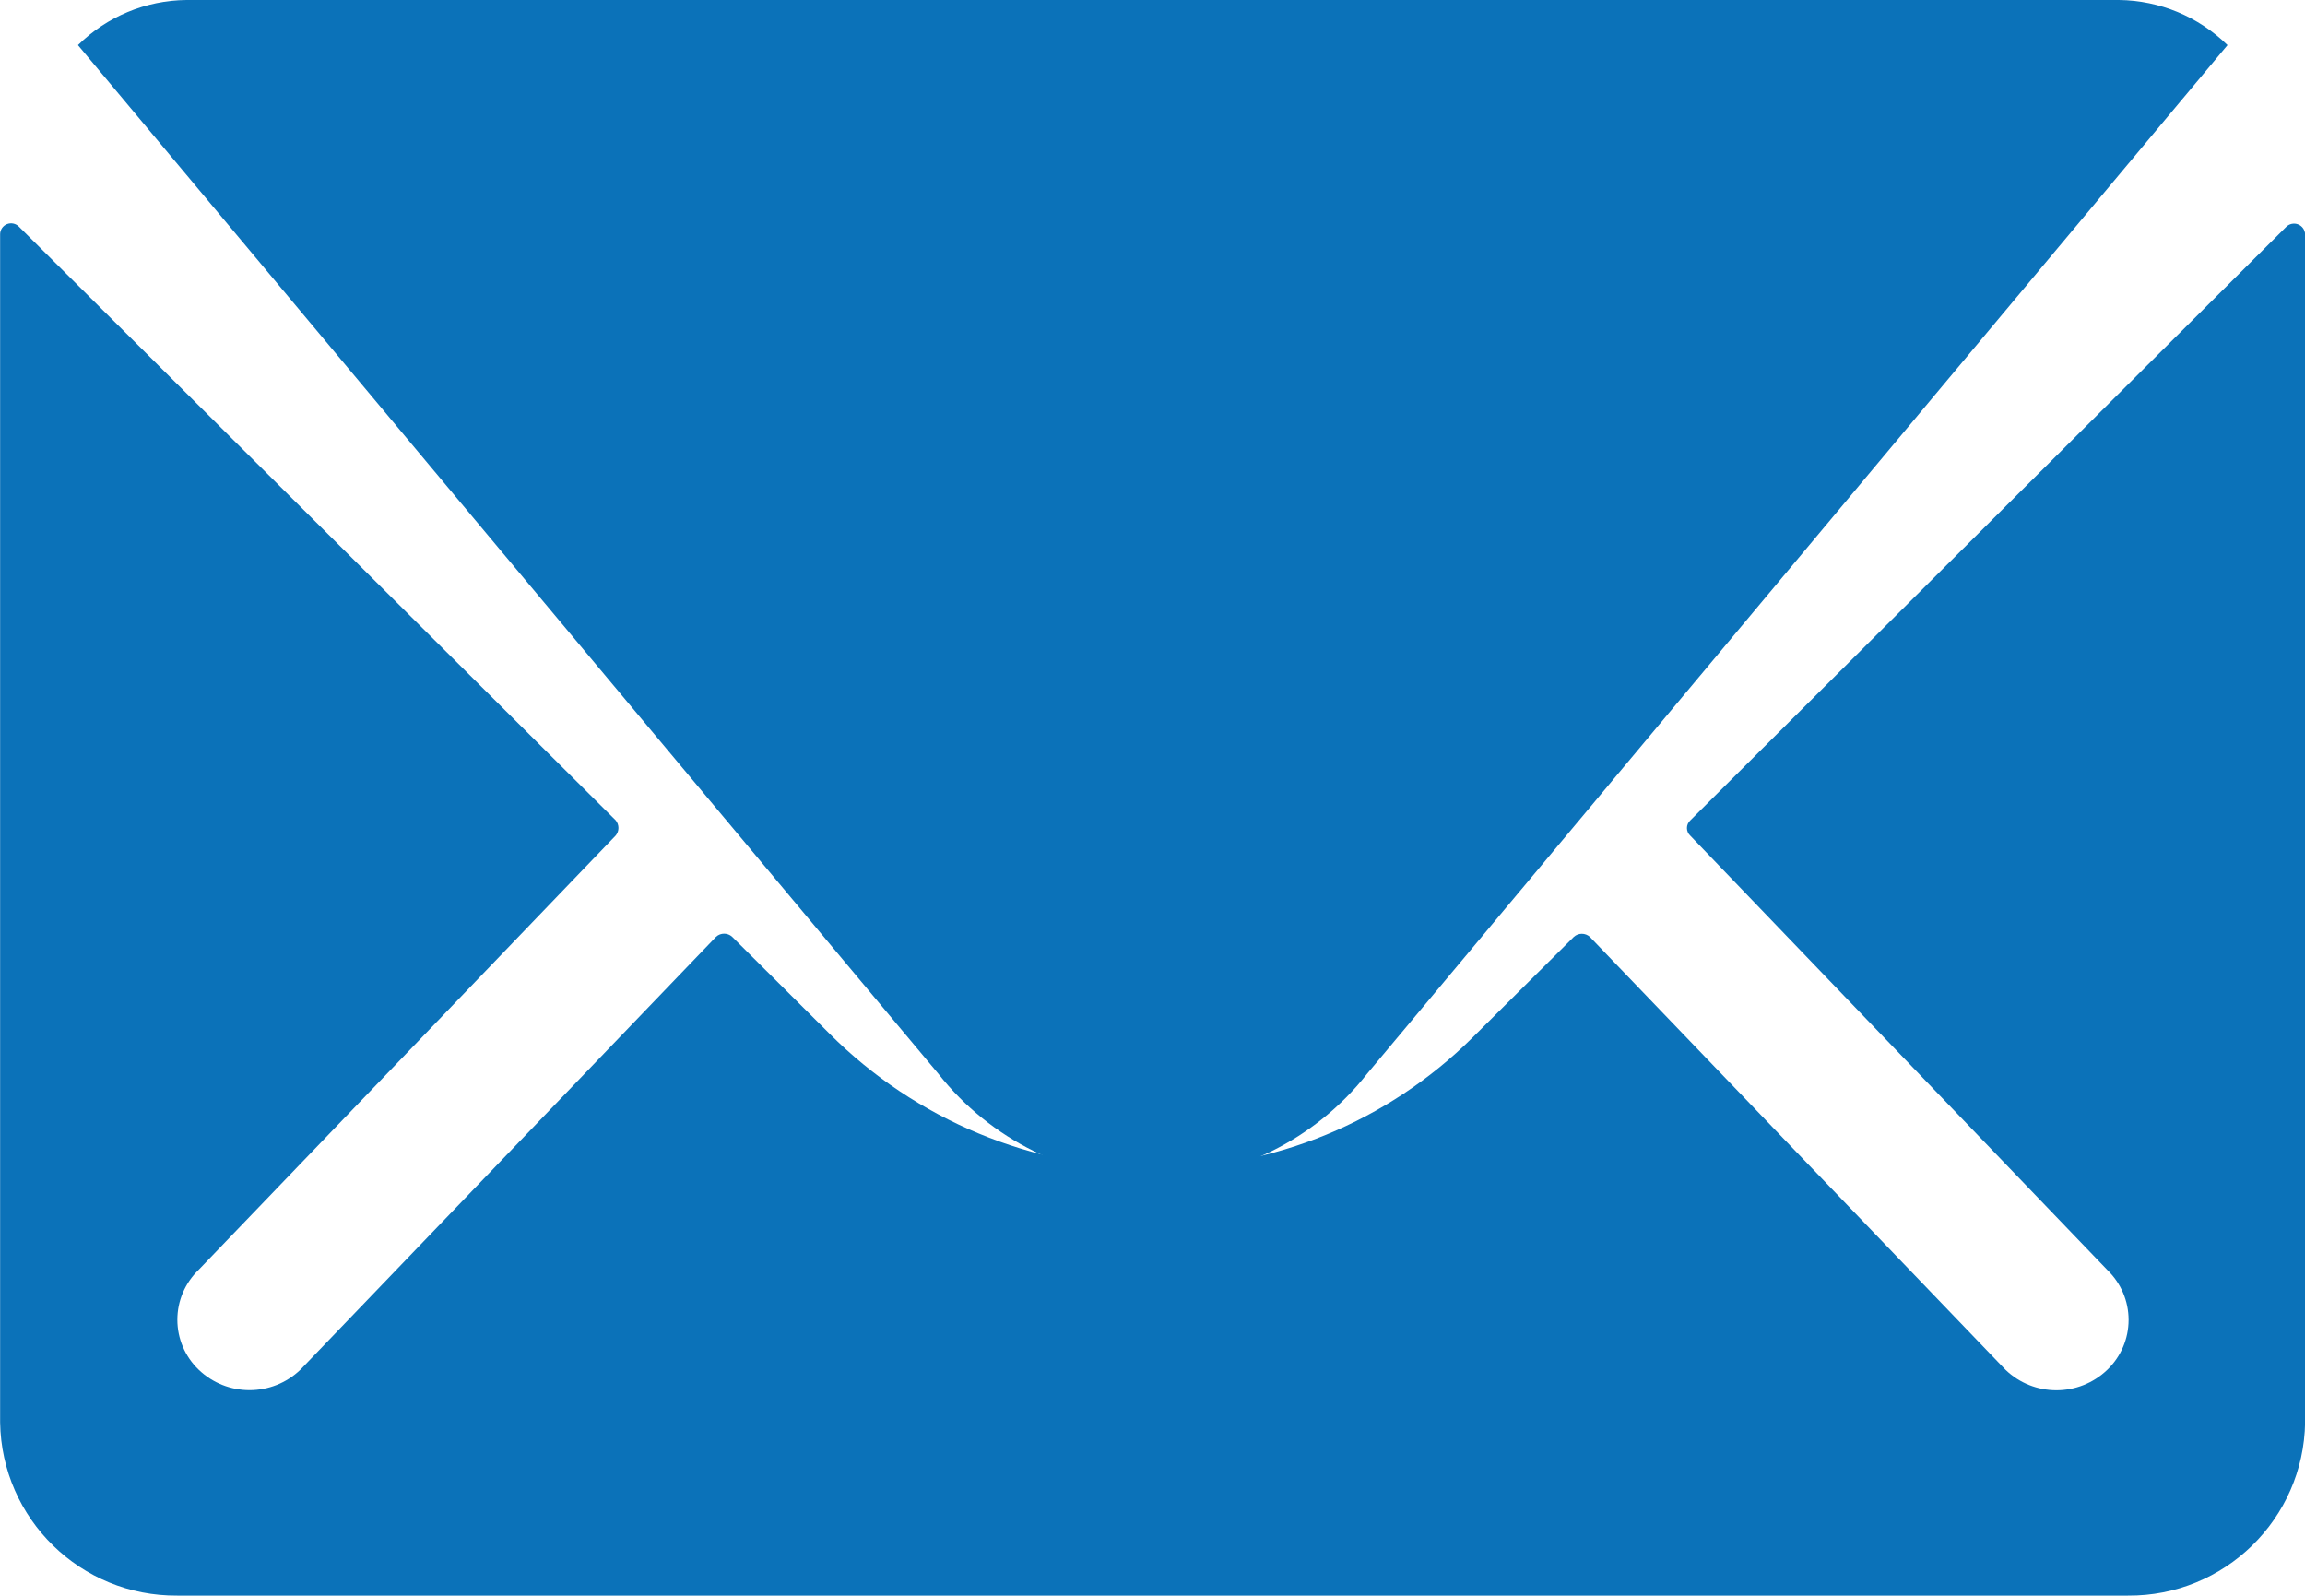
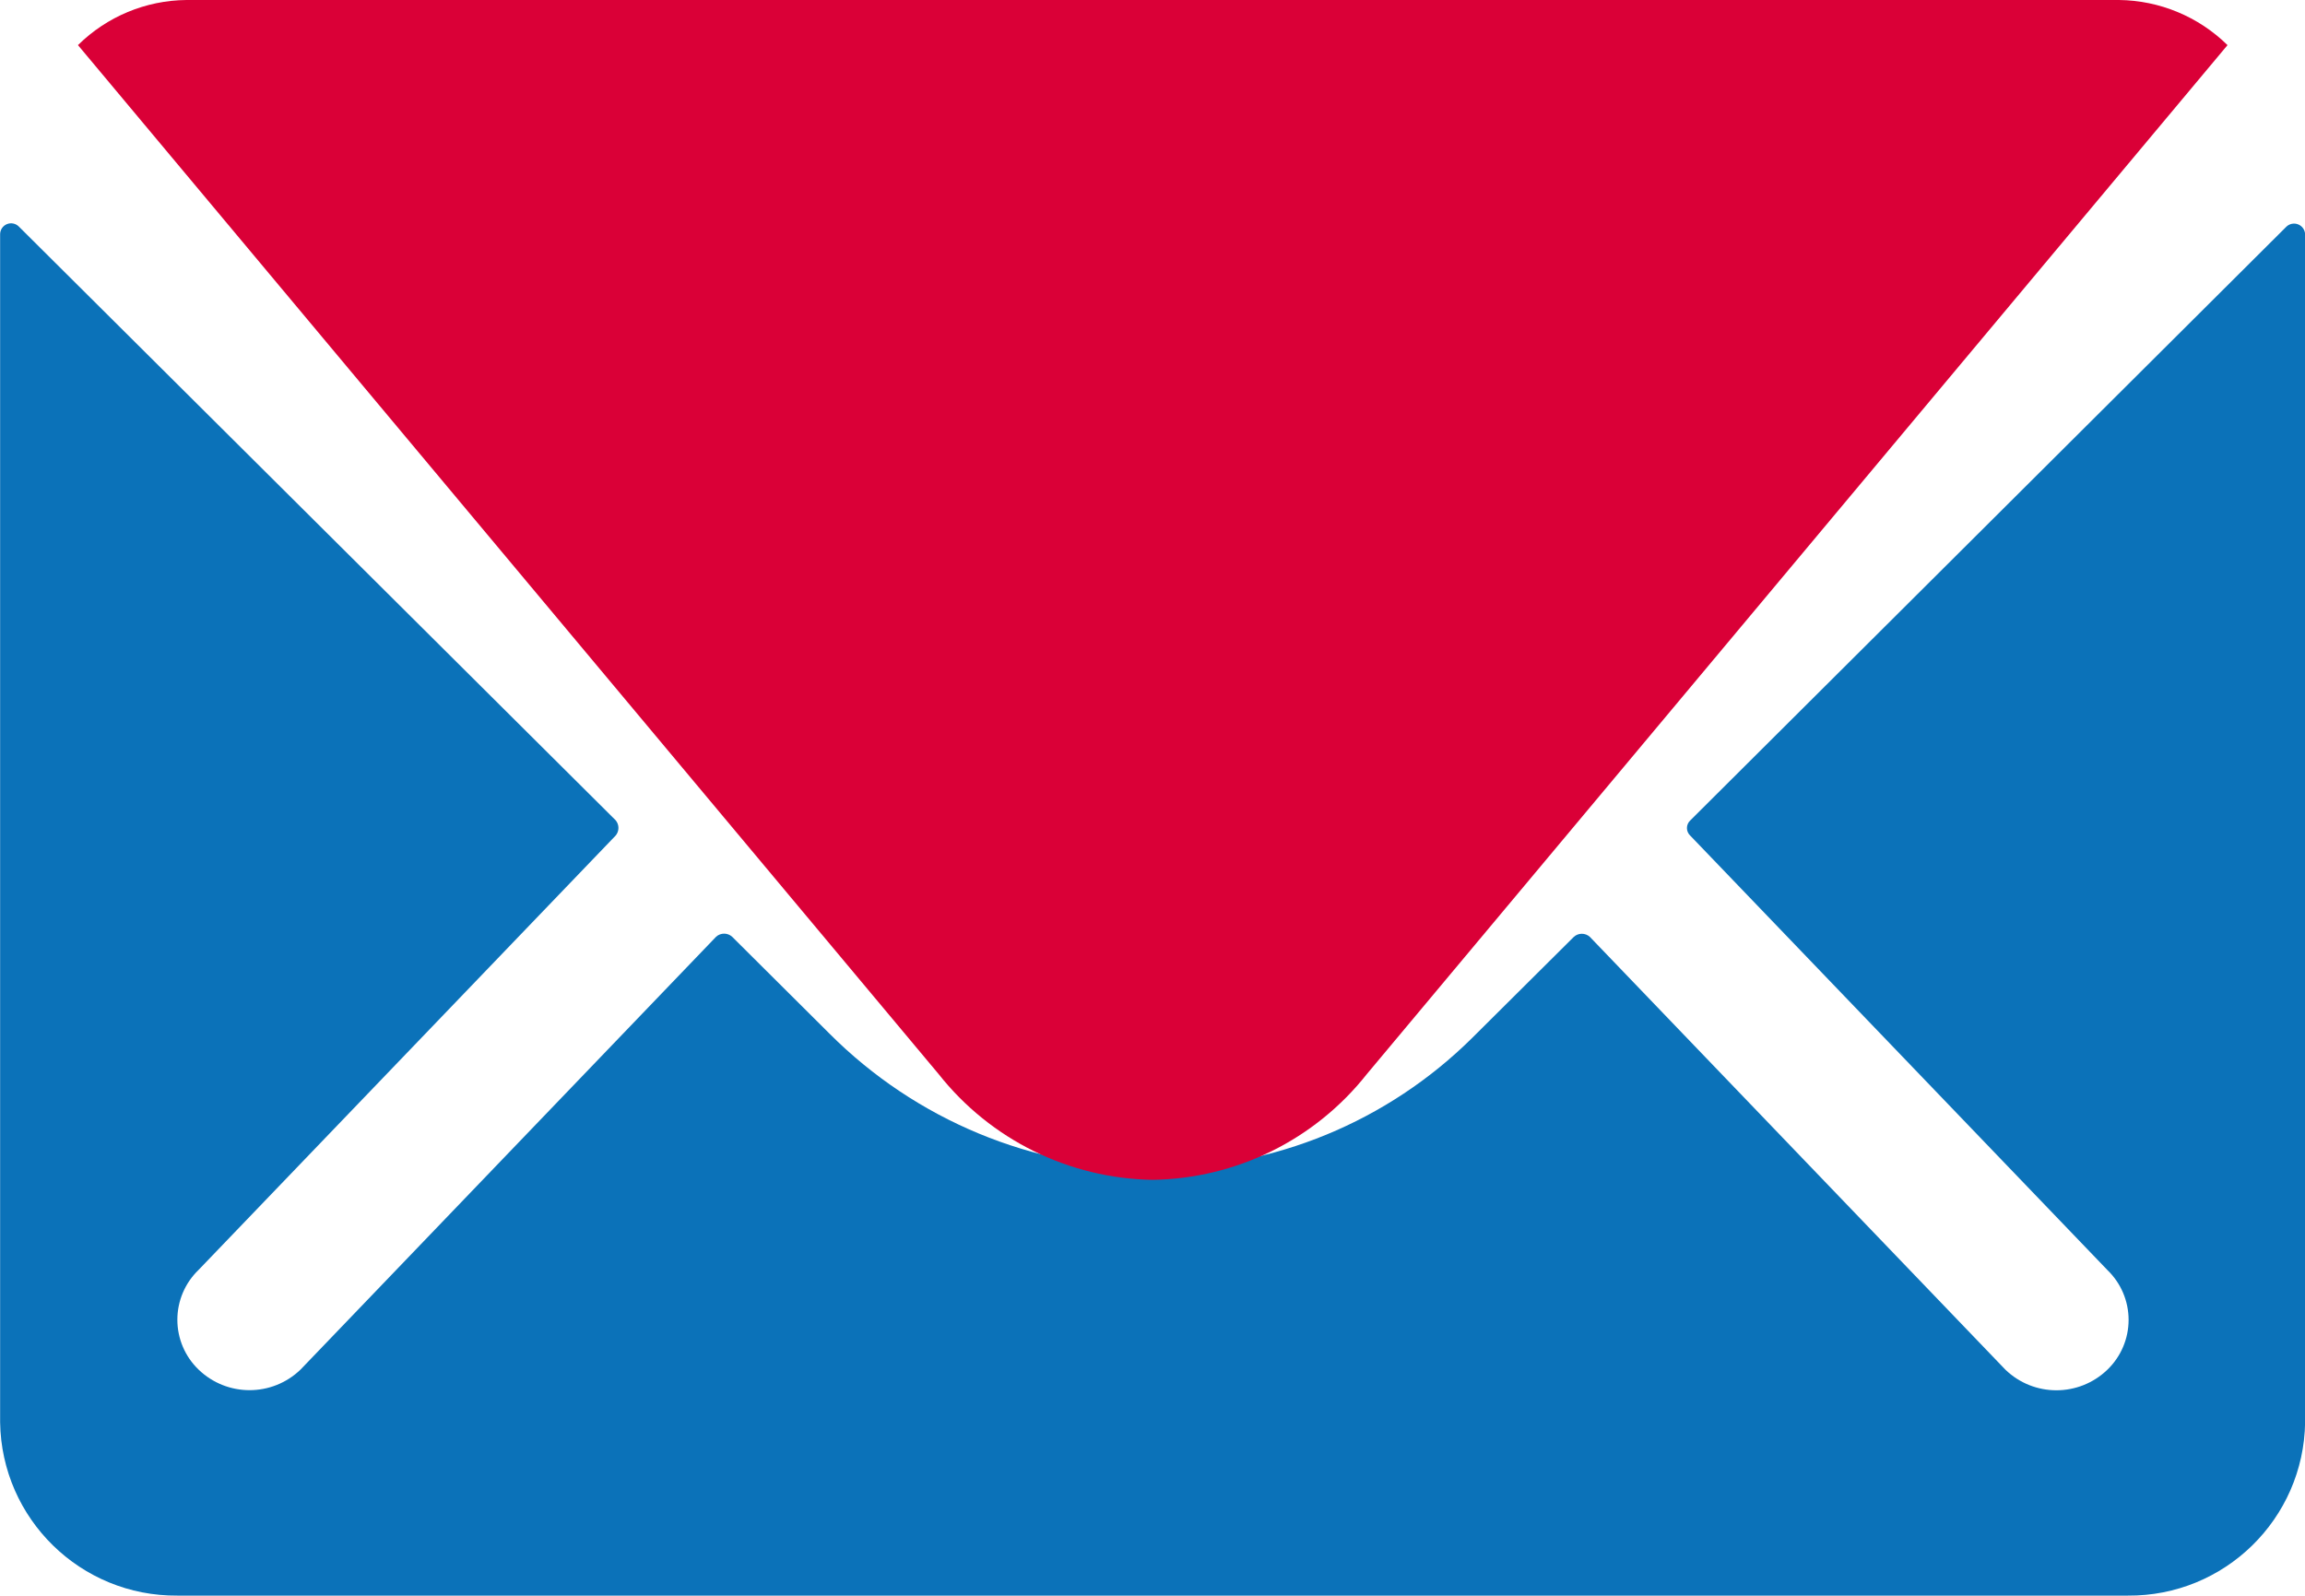
<svg xmlns="http://www.w3.org/2000/svg" width="19.365" height="13.407">
  <path d="M19.207 1.906L14.2 6.893a.087.087 0 0 0 0 .127l3.505 3.65a.581.581 0 0 1 0 .837.617.617 0 0 1-.857 0l-3.491-3.636a.1.1 0 0 0-.135 0l-.852.847a3.791 3.791 0 0 1-2.672 1.1A3.866 3.866 0 0 1 6.97 8.685l-.819-.815a.1.1 0 0 0-.135 0l-3.491 3.636a.617.617 0 0 1-.857 0 .581.581 0 0 1 0-.837l3.505-3.65a.1.1 0 0 0 0-.127L.159 1.904a.092.092 0 0 0-.158.064v9.981a1.478 1.478 0 0 0 1.49 1.456h16.385a1.478 1.478 0 0 0 1.49-1.456V1.968a.093.093 0 0 0-.159-.062z" fill="#0b72b9" />
-   <path d="M9.683 9.912a2.337 2.337 0 0 0 1.8-.888L18.714.379A1.322 1.322 0 0 0 17.802 0H1.567a1.314 1.314 0 0 0-.912.379l7.231 8.645a2.339 2.339 0 0 0 1.797.888z" fill="#0b72b9" />
+   <path d="M9.683 9.912a2.337 2.337 0 0 0 1.8-.888L18.714.379A1.322 1.322 0 0 0 17.802 0H1.567a1.314 1.314 0 0 0-.912.379l7.231 8.645a2.339 2.339 0 0 0 1.797.888z" fill="#da0037" />
</svg>
